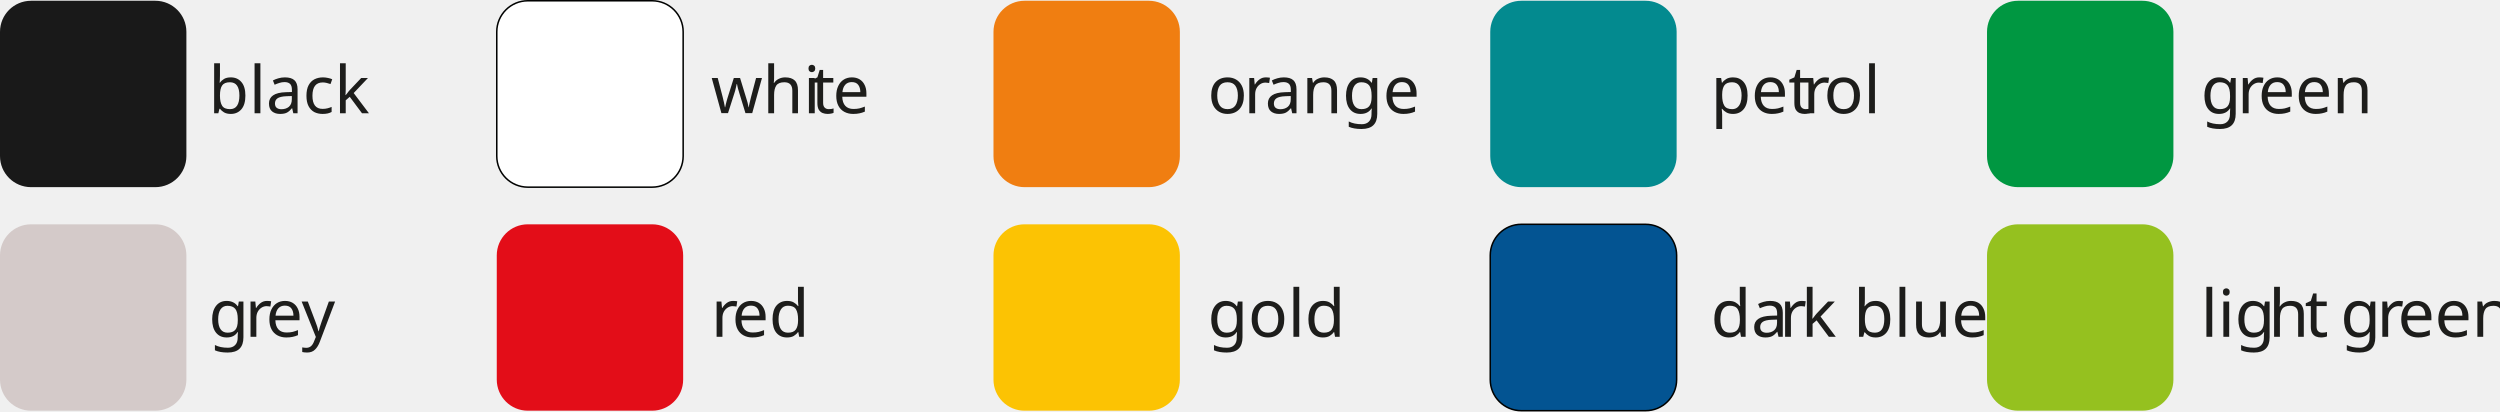
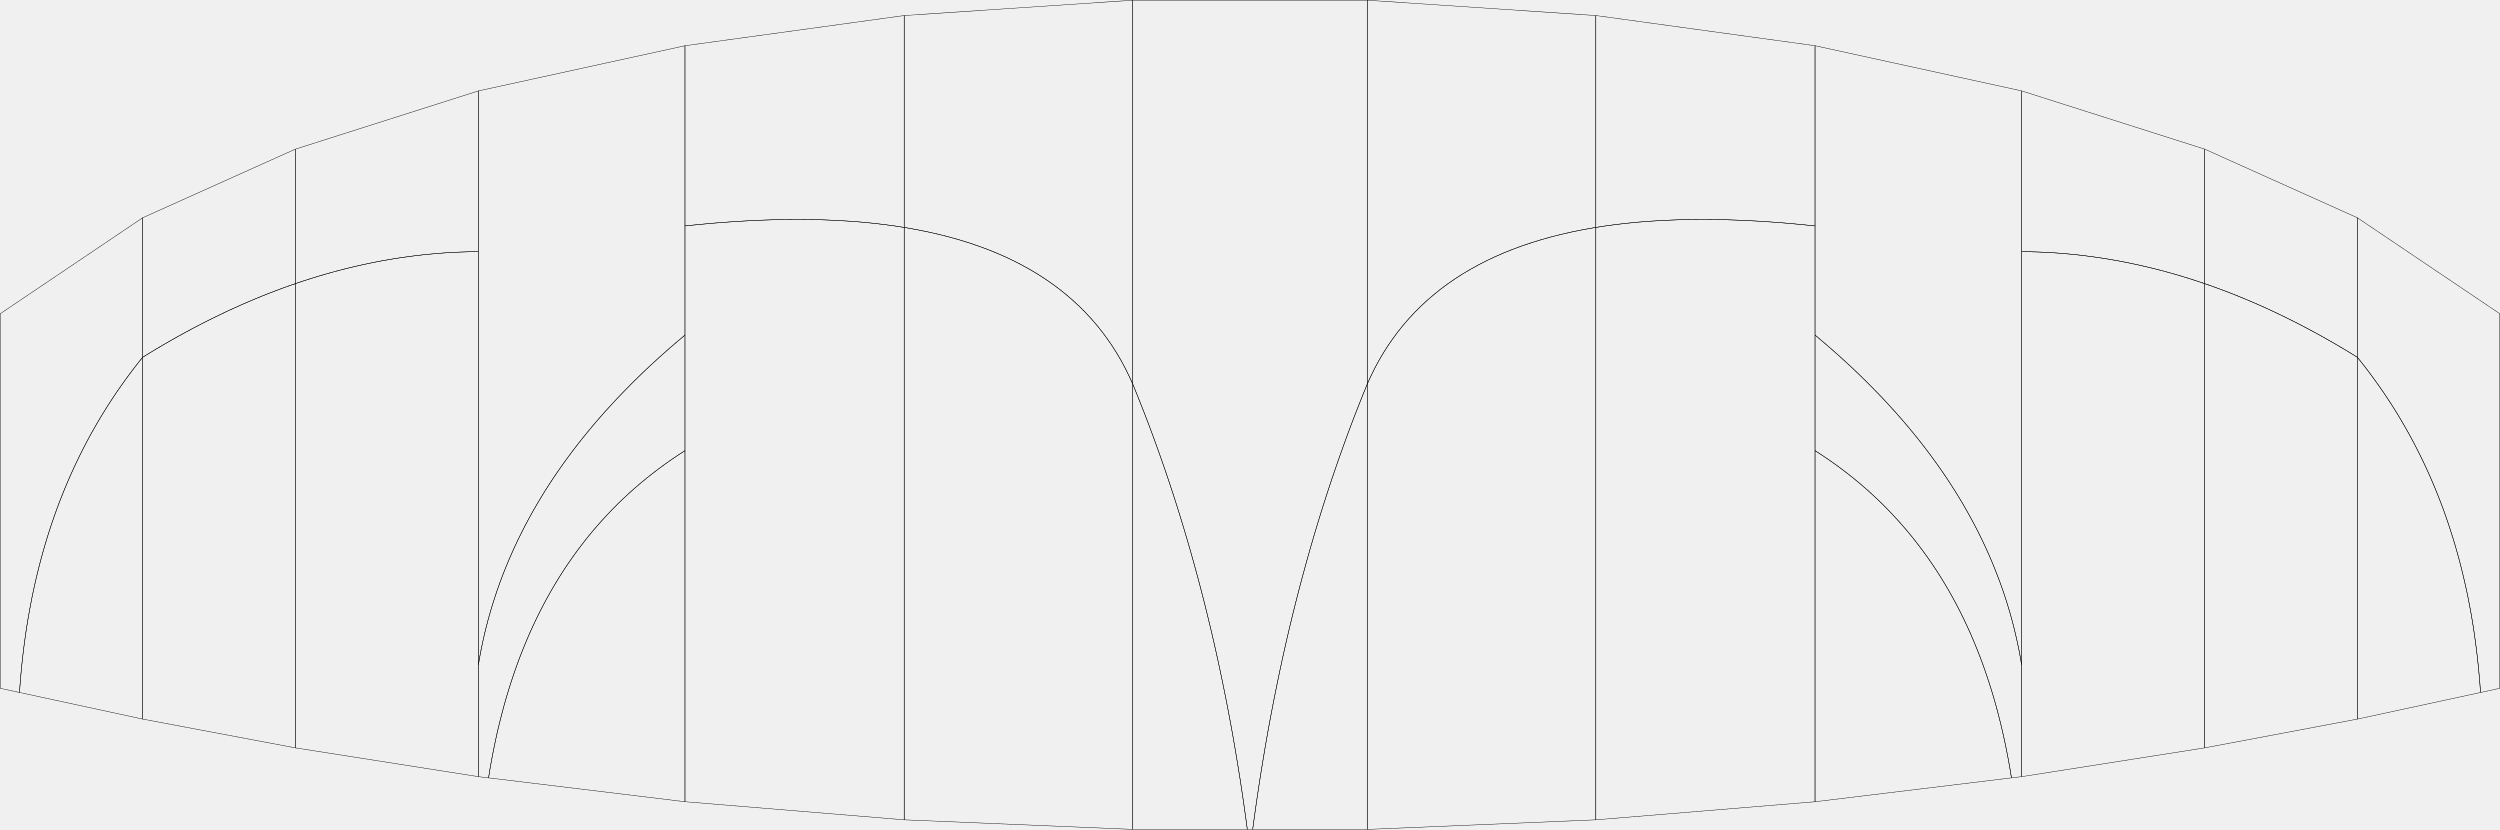
- <svg xmlns="http://www.w3.org/2000/svg" id="farbe" viewBox="0 0 456.3 75.1">
+ <svg xmlns="http://www.w3.org/2000/svg" viewBox="0 0 822.19 272.84">
  <defs>
-     <style>
- 			.cls-1{fill:#191919;}.cls-2{fill:#d4cac9;}.cls-3{fill:#f07e11;}.cls-4{fill:#fcc303;}.cls-5{fill:#035492;}.cls-5,.cls-9{stroke:#000100;stroke-linecap:round;stroke-linejoin:round;stroke-width:0.28px;}.cls-6{fill:#038a8f;}.cls-7{fill:#009741;}.cls-8{fill:#95c11f;}.cls-9{fill:#fff;}.cls-10{fill:#e30d18;}.cls-11{font-size:12px;fill:#1d1d1b;font-family:MyriadPro-Regular, Myriad Pro;}.cls-12{letter-spacing:-0.01em;}.cls-13{letter-spacing:0em;}.cls-14{letter-spacing:0em;}.cls-15{letter-spacing:-0.01em;}.cls-16{letter-spacing:0em;}.cls-17{letter-spacing:0em;}.cls-18{letter-spacing:0em;}
- 		</style>
+     <style>.cls-1{fill:none;stroke:#000;stroke-linecap:round;stroke-linejoin:round;stroke-width:0.14px;}</style>
  </defs>
-   <rect class="cls-1" y="0.14" width="34.02" height="34.02" rx="5.67" />
-   <rect class="cls-2" y="40.94" width="34.02" height="34.02" rx="5.67" />
-   <rect class="cls-3" x="181.33" y="0.14" width="34.02" height="34.02" rx="5.67" />
-   <rect class="cls-4" x="181.33" y="40.94" width="34.02" height="34.02" rx="5.67" />
-   <rect class="cls-5" x="272" y="40.94" width="34.02" height="34.02" rx="5.67" />
-   <rect class="cls-6" x="272" y="0.14" width="34.02" height="34.02" rx="5.67" />
-   <rect class="cls-7" x="362.67" y="0.14" width="34.02" height="34.02" rx="5.67" />
-   <rect class="cls-8" x="362.67" y="40.94" width="34.02" height="34.02" rx="5.67" />
-   <rect class="cls-9" x="90.67" y="0.14" width="34.02" height="34.02" rx="5.67" />
-   <rect class="cls-10" x="90.67" y="40.94" width="34.02" height="34.02" rx="5.67" />
-   <text class="cls-11" transform="translate(38.07 20.67)">
- 		black
- 	</text>
-   <text class="cls-11" transform="translate(129.78 20.67)">
- 		whi
- 		<tspan class="cls-12" x="18.3" y="0">
- 			t
- 		</tspan>
-     <tspan x="22.2" y="0">
- 			e
- 		</tspan>
-   </text>
-   <text class="cls-11" transform="translate(220.42 20.67)">
- 		o
- 		<tspan class="cls-13" x="6.59" y="0">
- 			r
- 		</tspan>
-     <tspan class="cls-14" x="10.45" y="0">
- 			ange
- 		</tspan>
-   </text>
-   <text class="cls-11" transform="translate(312.25 20.67)">
- 		pet
- 		<tspan class="cls-15" x="16.81" y="0">
- 			r
- 		</tspan>
-     <tspan x="20.62" y="0">
- 			ol
- 		</tspan>
-   </text>
-   <text class="cls-11" transform="translate(401.7 20.67)">
-     <tspan class="cls-12">
- 			g
- 		</tspan>
-     <tspan class="cls-15" x="6.64" y="0">
- 			r
- 		</tspan>
-     <tspan x="10.44" y="0">
- 			een
- 		</tspan>
-   </text>
-   <text class="cls-11" transform="translate(38.07 61.47)">
-     <tspan class="cls-12">
- 			g
- 		</tspan>
-     <tspan class="cls-15" x="6.64" y="0">
- 			r
- 		</tspan>
-     <tspan x="10.44" y="0">
- 			ey
- 		</tspan>
-   </text>
-   <text class="cls-11" transform="translate(129.78 61.47)">
-     <tspan class="cls-15">
- 			r
- 		</tspan>
-     <tspan x="3.8" y="0">
- 			ed
- 		</tspan>
-   </text>
-   <text class="cls-11" transform="translate(220.42 61.47)">
- 		gold
- 	</text>
-   <text class="cls-11" transform="translate(312.25 61.47)">
- 		da
- 		<tspan class="cls-16" x="12.55" y="0">
- 			r
- 		</tspan>
-     <tspan x="16.52" y="0">
- 			k blue
- 		</tspan>
-   </text>
-   <text class="cls-11" transform="translate(401.7 61.47)">
- 		lig
- 		<tspan class="cls-17" x="12.35" y="0">
- 			h
- 		</tspan>
-     <tspan class="cls-18" x="18.96" y="0">
- 			t
- 		</tspan>
-     <tspan class="cls-12" x="25.48" y="0">
- 			g
- 		</tspan>
-     <tspan class="cls-15" x="32.11" y="0">
- 			r
- 		</tspan>
-     <tspan x="35.92" y="0">
- 			een
- 		</tspan>
-   </text>
+   <g id="Farbe4">
+     <polygon class="cls-1" points="775.28 117.5 772.97 116.08 770.67 114.69 768.36 113.33 766.05 112 763.75 110.7 761.44 109.43 759.14 108.19 756.83 106.98 754.53 105.8 752.23 104.65 749.92 103.53 747.62 102.43 745.32 101.37 743.01 100.33 740.71 99.33 738.41 98.36 736.11 97.41 733.8 96.49 731.5 95.61 729.2 94.75 726.9 93.92 725.09 93.3 725.09 49.06 775.28 71.62 775.28 117.5" />
+     <polygon class="cls-1" points="46.91 71.62 97.1 49.06 97.1 93.3 95.29 93.92 92.99 94.75 90.69 95.61 88.39 96.49 86.08 97.41 83.78 98.36 81.48 99.33 79.18 100.33 76.88 101.37 74.57 102.43 72.27 103.53 69.96 104.65 67.66 105.8 65.36 106.98 63.05 108.19 60.75 109.43 58.44 110.7 56.14 112 53.83 113.33 51.52 114.69 49.22 116.08 46.91 117.5 46.91 71.62" />
+   </g>
+   <g id="Farbe5">
+     <polygon class="cls-1" points="97.1 93.3 97.59 93.13 99.89 92.36 102.19 91.62 104.49 90.91 106.79 90.23 109.09 89.58 111.39 88.96 113.69 88.37 115.99 87.81 118.29 87.28 120.59 86.78 122.88 86.3 125.18 85.86 127.48 85.45 129.78 85.06 132.07 84.71 134.37 84.39 136.67 84.09 138.96 83.82 141.26 83.59 143.55 83.38 145.85 83.2 148.14 83.06 150.44 82.94 152.73 82.85 155.03 82.79 157.32 82.76 157.32 218.67 157.32 255.42 97.1 245.95 97.1 93.3" />
+     <polygon class="cls-1" points="725.09 93.3 725.09 245.95 664.87 255.42 664.87 218.67 664.87 82.76 667.16 82.79 669.46 82.85 671.75 82.94 674.05 83.06 676.34 83.2 678.64 83.38 680.93 83.59 683.23 83.82 685.52 84.09 687.82 84.39 690.12 84.71 692.41 85.06 694.71 85.45 697.01 85.86 699.31 86.3 701.6 86.78 703.9 87.28 706.2 87.81 708.5 88.37 710.8 88.96 713.1 89.58 715.4 90.23 717.7 90.91 720 91.62 722.3 92.36 724.6 93.13 725.09 93.3" />
+   </g>
+   <g id="Farbe6">
+     <polygon class="cls-1" points="725.09 93.3 724.6 93.13 722.3 92.36 720 91.62 717.7 90.91 715.4 90.23 713.1 89.58 710.8 88.96 708.5 88.37 706.2 87.81 703.9 87.28 701.6 86.78 699.31 86.3 697.01 85.86 694.71 85.45 692.41 85.06 690.12 84.71 687.82 84.39 685.52 84.09 683.23 83.82 680.93 83.59 678.64 83.38 676.34 83.2 674.05 83.06 671.75 82.94 669.46 82.85 667.16 82.79 664.87 82.76 664.87 29.9 725.09 49.06 725.09 93.3" />
+     <polygon class="cls-1" points="97.1 93.3 97.1 49.06 157.32 29.9 157.32 82.76 155.03 82.79 152.73 82.85 150.44 82.94 148.14 83.06 145.85 83.2 143.55 83.38 141.26 83.59 138.96 83.82 136.67 84.09 134.37 84.39 132.07 84.71 129.78 85.06 127.48 85.45 125.18 85.86 122.88 86.3 120.59 86.78 118.29 87.28 115.99 87.81 113.69 88.37 111.39 88.96 109.09 89.58 106.79 90.23 104.49 90.91 102.19 91.62 99.89 92.36 97.59 93.13 97.1 93.3" />
+   </g>
+   <g id="Farbe7">
+     <polygon class="cls-1" points="596.92 148.21 599.11 149.63 601.26 151.08 603.38 152.57 605.46 154.09 607.5 155.65 609.51 157.24 611.49 158.87 613.42 160.53 615.32 162.23 617.19 163.97 619.02 165.73 620.81 167.54 622.57 169.38 624.29 171.25 625.98 173.16 627.63 175.1 629.24 177.08 630.82 179.1 632.37 181.15 633.87 183.23 635.35 185.35 636.78 187.5 638.18 189.69 639.54 191.92 640.87 194.18 642.16 196.47 643.42 198.8 644.64 201.17 645.83 203.57 646.97 206 648.09 208.47 649.16 210.98 650.2 213.52 651.21 216.09 652.18 218.7 653.11 221.35 654.01 224.03 654.87 226.74 655.7 229.49 656.49 232.28 657.24 235.1 657.96 237.96 658.64 240.84 659.29 243.77 659.9 246.73 660.48 249.73 661.02 252.76 661.52 255.82 596.92 263.67 596.92 148.21" />
+     <polygon class="cls-1" points="225.27 148.21 225.27 263.67 160.67 255.82 161.17 252.76 161.71 249.73 162.29 246.73 162.9 243.77 163.54 240.84 164.23 237.96 164.95 235.1 165.7 232.28 166.49 229.49 167.32 226.74 168.18 224.03 169.08 221.35 170.01 218.7 170.98 216.09 171.99 213.52 173.03 210.98 174.1 208.47 175.22 206 176.37 203.57 177.55 201.17 178.77 198.8 180.03 196.47 181.32 194.18 182.65 191.92 184.01 189.69 185.41 187.5 186.84 185.35 188.32 183.23 189.82 181.15 191.37 179.1 192.94 177.08 194.56 175.1 196.21 173.16 197.9 171.25 199.62 169.38 201.38 167.54 203.17 165.73 205 163.97 206.87 162.23 208.77 160.53 210.71 158.87 212.68 157.24 214.69 155.65 216.73 154.09 218.81 152.57 220.93 151.08 223.08 149.63 225.27 148.21" />
+   </g>
+   <g id="Farbe8">
+     <polygon class="cls-1" points="596.92 110.2 599.32 112.22 601.68 114.25 604 116.29 606.27 118.34 608.5 120.4 610.7 122.47 612.85 124.55 614.95 126.64 617.02 128.75 619.04 130.86 621.02 132.98 622.96 135.11 624.86 137.25 626.72 139.41 628.53 141.57 630.3 143.74 632.03 145.92 633.72 148.12 635.36 150.32 636.97 152.53 638.53 154.76 640.05 156.99 641.53 159.24 642.97 161.49 644.36 163.76 645.71 166.03 647.02 168.32 648.29 170.61 649.52 172.92 650.71 175.23 651.85 177.56 652.95 179.9 654.01 182.24 655.03 184.6 656 186.97 656.93 189.34 657.83 191.73 658.68 194.13 659.49 196.54 660.25 198.95 660.98 201.38 661.66 203.82 662.3 206.27 662.89 208.73 663.45 211.2 663.97 213.68 664.44 216.17 664.87 218.67 664.87 255.42 661.52 255.82 661.02 252.76 660.48 249.73 659.9 246.73 659.29 243.77 658.64 240.84 657.96 237.96 657.24 235.1 656.49 232.28 655.7 229.49 654.87 226.74 654.01 224.03 653.11 221.35 652.18 218.7 651.21 216.09 650.2 213.52 649.16 210.98 648.09 208.47 646.97 206 645.83 203.57 644.64 201.17 643.42 198.8 642.16 196.47 640.87 194.18 639.54 191.92 638.18 189.69 636.78 187.5 635.35 185.35 633.87 183.23 632.37 181.15 630.82 179.1 629.24 177.08 627.63 175.1 625.98 173.16 624.29 171.25 622.57 169.38 620.81 167.54 619.02 165.73 617.19 163.97 615.32 162.23 613.42 160.53 611.49 158.87 609.51 157.24 607.5 155.65 605.46 154.09 603.38 152.57 601.26 151.08 599.11 149.63 596.92 148.21 596.92 110.2" />
+     <polygon class="cls-1" points="225.27 110.2 225.27 148.21 223.08 149.63 220.93 151.08 218.81 152.57 216.73 154.09 214.69 155.65 212.68 157.24 210.71 158.87 208.77 160.53 206.87 162.23 205 163.97 203.17 165.73 201.38 167.54 199.62 169.38 197.9 171.25 196.21 173.16 194.56 175.1 192.94 177.08 191.37 179.1 189.82 181.15 188.32 183.23 186.84 185.35 185.41 187.5 184.01 189.69 182.65 191.92 181.32 194.18 180.03 196.47 178.77 198.8 177.55 201.17 176.37 203.57 175.22 206 174.1 208.47 173.03 210.98 171.99 213.52 170.98 216.09 170.01 218.7 169.08 221.35 168.18 224.03 167.32 226.74 166.49 229.49 165.7 232.28 164.95 235.1 164.23 237.96 163.54 240.84 162.9 243.77 162.29 246.73 161.71 249.73 161.17 252.76 160.67 255.82 157.32 255.42 157.32 218.67 157.75 216.17 158.22 213.68 158.74 211.2 159.29 208.73 159.89 206.27 160.53 203.82 161.22 201.38 161.94 198.95 162.71 196.54 163.51 194.13 164.36 191.73 165.25 189.34 166.19 186.97 167.16 184.6 168.18 182.24 169.24 179.9 170.34 177.56 171.49 175.23 172.67 172.92 173.9 170.61 175.16 168.32 176.48 166.03 177.83 163.76 179.22 161.49 180.66 159.24 182.14 156.99 183.66 154.76 185.22 152.53 186.83 150.32 188.47 148.12 190.16 145.92 191.89 143.74 193.66 141.57 195.47 139.41 197.33 137.25 199.23 135.11 201.17 132.98 203.15 130.86 205.17 128.75 207.24 126.64 209.34 124.55 211.49 122.47 213.69 120.4 215.92 118.34 218.19 116.29 220.51 114.25 222.87 112.22 225.27 110.2" />
+   </g>
+   <g id="Farbe9">
+     <polygon class="cls-1" points="225.27 110.2 222.87 112.22 220.51 114.25 218.19 116.29 215.92 118.34 213.69 120.4 211.49 122.47 209.34 124.55 207.24 126.64 205.17 128.75 203.15 130.86 201.17 132.98 199.23 135.11 197.33 137.25 195.47 139.41 193.66 141.57 191.89 143.74 190.16 145.92 188.47 148.12 186.83 150.32 185.22 152.53 183.66 154.76 182.14 156.99 180.66 159.24 179.22 161.49 177.83 163.76 176.48 166.03 175.16 168.32 173.9 170.61 172.67 172.92 171.49 175.23 170.34 177.56 169.24 179.9 168.18 182.24 167.16 184.6 166.19 186.97 165.25 189.34 164.36 191.73 163.51 194.13 162.71 196.54 161.94 198.95 161.22 201.38 160.53 203.82 159.89 206.27 159.29 208.73 158.74 211.2 158.22 213.68 157.75 216.17 157.32 218.67 157.32 82.76 157.32 29.9 225.27 15.04 225.27 74.3 225.27 110.2" />
+     <polygon class="cls-1" points="596.92 110.2 596.92 74.3 596.92 15.04 664.87 29.9 664.87 82.76 664.87 218.67 664.44 216.17 663.97 213.68 663.45 211.2 662.89 208.73 662.3 206.27 661.66 203.82 660.98 201.38 660.25 198.95 659.49 196.54 658.68 194.13 657.83 191.73 656.93 189.34 656 186.97 655.03 184.6 654.01 182.24 652.95 179.9 651.85 177.56 650.71 175.23 649.52 172.92 648.29 170.61 647.02 168.32 645.71 166.03 644.36 163.76 642.97 161.49 641.53 159.24 640.05 156.99 638.53 154.76 636.97 152.53 635.36 150.32 633.72 148.12 632.03 145.92 630.3 143.74 628.53 141.57 626.72 139.41 624.86 137.25 622.96 135.11 621.02 132.98 619.04 130.86 617.02 128.75 614.95 126.64 612.85 124.55 610.7 122.47 608.5 120.4 606.27 118.34 604 116.29 601.68 114.25 599.32 112.22 596.92 110.2" />
+   </g>
+   <g id="Farbe10">
+     <polygon class="cls-1" points="225.27 74.3 230.19 73.8 235.04 73.36 239.81 73 244.5 72.7 249.1 72.46 253.63 72.3 258.09 72.2 262.46 72.17 266.75 72.21 270.96 72.31 275.1 72.49 279.16 72.73 283.13 73.03 287.03 73.41 290.85 73.85 294.59 74.36 297.36 74.8 297.36 269.62 225.27 263.67 225.27 148.21 225.27 110.2 225.27 74.3" />
+     <polygon class="cls-1" points="596.92 74.3 596.92 110.2 596.92 148.21 596.92 263.67 524.83 269.62 524.83 74.8 527.6 74.36 531.34 73.85 535.16 73.41 539.06 73.03 543.03 72.73 547.09 72.49 551.23 72.31 555.44 72.21 559.73 72.17 564.1 72.2 568.55 72.3 573.09 72.46 577.69 72.7 582.38 73 587.15 73.36 592 73.8 596.92 74.3" />
+   </g>
+   <g id="Farbe11">
+     <polygon class="cls-1" points="596.92 74.3 592 73.8 587.15 73.36 582.38 73 577.69 72.7 573.09 72.46 568.55 72.3 564.1 72.2 559.73 72.17 555.44 72.21 551.23 72.31 547.09 72.49 543.03 72.73 539.06 73.03 535.16 73.41 531.34 73.85 527.6 74.36 524.83 74.8 524.83 5.11 596.92 15.04 596.92 74.3" />
+     <polygon class="cls-1" points="225.27 74.3 225.27 15.04 297.36 5.11 297.36 74.8 294.59 74.36 290.85 73.85 287.03 73.41 283.13 73.03 279.16 72.73 275.1 72.49 270.96 72.31 266.75 72.21 262.46 72.17 258.09 72.2 253.63 72.3 249.1 72.46 244.5 72.7 239.81 73 235.04 73.36 230.19 73.8 225.27 74.3" />
+   </g>
+   <g id="Farbe12">
+     <polygon class="cls-1" points="297.36 74.8 298.25 74.94 301.83 75.59 305.33 76.3 308.76 77.08 312.1 77.93 315.37 78.84 318.56 79.83 321.66 80.88 324.69 81.99 327.64 83.18 330.51 84.43 333.31 85.75 336.02 87.14 338.65 88.6 341.21 90.12 343.68 91.71 346.08 93.37 348.4 95.09 350.63 96.89 352.79 98.75 354.88 100.67 356.88 102.67 358.8 104.73 360.64 106.86 362.41 109.06 364.09 111.33 365.7 113.66 367.23 116.06 368.68 118.53 370.04 121.06 371.33 123.67 372.55 126.34 372.55 272.77 297.36 269.62 297.36 74.8" />
+     <polygon class="cls-1" points="524.83 74.8 524.83 269.62 449.64 272.77 449.64 126.34 450.86 123.67 452.14 121.06 453.51 118.53 454.96 116.06 456.49 113.66 458.1 111.33 459.78 109.06 461.55 106.86 463.39 104.73 465.31 102.67 467.31 100.67 469.39 98.75 471.56 96.89 473.79 95.09 476.11 93.37 478.51 91.71 480.98 90.12 483.54 88.6 486.17 87.14 488.88 85.75 491.68 84.43 494.55 83.18 497.5 81.99 500.52 80.88 503.63 79.83 506.82 78.84 510.09 77.93 513.43 77.08 516.85 76.3 520.36 75.59 523.94 74.94 524.83 74.8" />
+   </g>
+   <g id="Farbe13">
+     <polygon class="cls-1" points="524.83 74.8 523.94 74.94 520.36 75.59 516.85 76.3 513.43 77.08 510.09 77.93 506.82 78.84 503.63 79.83 500.52 80.88 497.5 81.99 494.55 83.18 491.68 84.43 488.88 85.75 486.17 87.14 483.54 88.6 480.98 90.12 478.51 91.71 476.11 93.37 473.79 95.09 471.56 96.89 469.39 98.75 467.31 100.67 465.31 102.67 463.39 104.73 461.55 106.86 459.78 109.06 458.1 111.33 456.49 113.66 454.96 116.06 453.51 118.53 452.14 121.06 450.86 123.67 449.64 126.34 449.64 0.07 524.83 5.11 524.83 74.8" />
+     <polygon class="cls-1" points="297.36 74.8 297.36 5.11 372.55 0.07 372.55 126.34 371.33 123.67 370.04 121.06 368.68 118.53 367.23 116.06 365.7 113.66 364.09 111.33 362.41 109.06 360.64 106.86 358.8 104.73 356.88 102.67 354.88 100.67 352.79 98.75 350.63 96.89 348.4 95.09 346.08 93.37 343.68 91.71 341.21 90.12 338.65 88.6 336.02 87.14 333.31 85.75 330.51 84.43 327.64 83.18 324.69 81.99 321.66 80.88 318.56 79.83 315.37 78.84 312.1 77.93 308.76 77.08 305.33 76.3 301.83 75.59 298.25 74.94 297.36 74.8" />
+   </g>
+   <g id="Farbe14">
+     <polygon class="cls-1" points="372.55 126.34 373.66 129.07 374.76 131.82 375.85 134.59 376.93 137.36 377.99 140.15 379.03 142.95 380.06 145.77 381.08 148.6 382.08 151.44 383.07 154.3 384.05 157.17 385.01 160.05 385.96 162.95 386.89 165.86 387.81 168.78 388.71 171.72 389.6 174.67 390.48 177.64 391.34 180.61 392.19 183.6 393.02 186.61 393.84 189.63 394.65 192.66 395.44 195.7 396.22 198.76 396.98 201.83 397.73 204.91 398.47 208.01 399.19 211.12 399.9 214.25 400.59 217.38 401.27 220.53 401.93 223.7 402.58 226.88 403.22 230.07 403.84 233.27 404.45 236.49 405.05 239.72 405.63 242.97 406.19 246.22 406.74 249.5 407.28 252.78 407.81 256.08 408.31 259.39 408.81 262.71 409.29 266.05 409.76 269.4 410.21 272.77 372.55 272.77 372.55 126.34" />
+     <polygon class="cls-1" points="449.64 126.34 449.64 272.77 411.98 272.77 412.43 269.4 412.9 266.05 413.38 262.71 413.88 259.39 414.38 256.08 414.91 252.78 415.45 249.5 416 246.22 416.56 242.97 417.14 239.72 417.74 236.49 418.35 233.27 418.97 230.07 419.61 226.88 420.26 223.7 420.92 220.53 421.6 217.38 422.29 214.25 423 211.12 423.72 208.01 424.46 204.91 425.21 201.83 425.97 198.76 426.75 195.7 427.54 192.66 428.35 189.63 429.17 186.61 430 183.6 430.85 180.61 431.71 177.64 432.59 174.67 433.48 171.72 434.38 168.78 435.3 165.86 436.23 162.95 437.18 160.05 438.14 157.17 439.12 154.3 440.11 151.44 441.11 148.6 442.13 145.77 443.16 142.95 444.2 140.15 445.26 137.36 446.34 134.59 447.43 131.82 448.53 129.07 449.64 126.34" />
+   </g>
+   <g id="Farbe15">
+     <polygon class="cls-1" points="449.64 126.34 448.53 129.07 447.43 131.82 446.34 134.59 445.26 137.36 444.2 140.15 443.16 142.95 442.13 145.77 441.11 148.6 440.11 151.44 439.12 154.3 438.14 157.17 437.18 160.05 436.23 162.95 435.3 165.86 434.38 168.78 433.48 171.72 432.59 174.67 431.71 177.64 430.85 180.61 430 183.6 429.17 186.61 428.35 189.63 427.54 192.66 426.75 195.7 425.97 198.76 425.21 201.83 424.46 204.91 423.72 208.01 423 211.12 422.29 214.25 421.6 217.38 420.92 220.53 420.26 223.7 419.61 226.88 418.97 230.07 418.35 233.27 417.74 236.49 417.14 239.72 416.56 242.97 416 246.22 415.45 249.5 414.91 252.78 414.38 256.08 413.88 259.39 413.38 262.71 412.9 266.05 412.43 269.4 411.98 272.77 410.21 272.77 409.76 269.4 409.29 266.05 408.81 262.71 408.31 259.39 407.81 256.08 407.28 252.78 406.74 249.5 406.19 246.22 405.63 242.97 405.05 239.72 404.45 236.49 403.84 233.27 403.22 230.07 402.58 226.88 401.93 223.7 401.27 220.53 400.59 217.38 399.9 214.25 399.19 211.12 398.47 208.01 397.73 204.91 396.98 201.83 396.22 198.76 395.44 195.7 394.65 192.66 393.84 189.63 393.02 186.61 392.19 183.6 391.34 180.61 390.48 177.64 389.6 174.67 388.71 171.72 387.81 168.78 386.89 165.86 385.96 162.95 385.01 160.05 384.05 157.17 383.07 154.3 382.08 151.44 381.08 148.6 380.06 145.77 379.03 142.95 377.99 140.15 376.93 137.36 375.85 134.59 374.76 131.82 373.66 129.07 372.55 126.34 372.55 0.07 449.64 0.07 449.64 126.34" />
+   </g>
+   <g id="Farbe1">
+     <polygon class="cls-1" points="6.41 227.74 6.61 225.01 6.83 222.3 7.08 219.61 7.36 216.94 7.66 214.29 8 211.65 8.36 209.04 8.74 206.44 9.16 203.86 9.61 201.3 10.08 198.75 10.57 196.23 11.1 193.72 11.66 191.23 12.24 188.76 12.85 186.31 13.48 183.88 14.15 181.46 14.84 179.06 15.56 176.68 16.31 174.32 17.08 171.98 17.88 169.66 18.71 167.35 19.57 165.06 20.46 162.79 21.37 160.54 22.31 158.31 23.28 156.1 24.27 153.9 25.3 151.72 26.35 149.56 27.43 147.42 28.53 145.3 29.66 143.19 30.83 141.11 32.02 139.04 33.23 136.99 34.48 134.96 35.75 132.94 37.05 130.95 38.37 128.97 39.73 127.02 41.11 125.08 42.52 123.15 43.95 121.25 45.42 119.36 46.91 117.5 46.91 236.49 6.41 227.74" />
+     <polygon class="cls-1" points="815.78 227.74 775.28 236.49 775.28 117.5 776.77 119.36 778.24 121.25 779.67 123.15 781.08 125.08 782.46 127.02 783.82 128.97 785.14 130.95 786.44 132.94 787.72 134.96 788.96 136.99 790.17 139.04 791.36 141.11 792.52 143.19 793.66 145.3 794.76 147.42 795.84 149.56 796.89 151.72 797.92 153.9 798.91 156.1 799.88 158.31 800.82 160.54 801.73 162.79 802.62 165.06 803.48 167.35 804.31 169.66 805.11 171.98 805.88 174.32 806.63 176.68 807.35 179.06 808.04 181.46 808.71 183.88 809.34 186.31 809.95 188.76 810.53 191.23 811.09 193.72 811.62 196.23 812.11 198.75 812.59 201.3 813.03 203.86 813.45 206.44 813.83 209.04 814.19 211.65 814.53 214.29 814.83 216.94 815.11 219.61 815.36 222.3 815.59 225.01 815.78 227.74" />
+   </g>
+   <g id="Farbe2">
+     <polygon class="cls-1" points="815.78 227.74 815.59 225.01 815.36 222.3 815.11 219.61 814.83 216.94 814.53 214.29 814.19 211.65 813.83 209.04 813.45 206.44 813.03 203.86 812.59 201.3 812.11 198.75 811.62 196.23 811.09 193.72 810.53 191.23 809.95 188.76 809.34 186.31 808.71 183.88 808.04 181.46 807.35 179.06 806.63 176.68 805.88 174.32 805.11 171.98 804.31 169.66 803.48 167.35 802.62 165.06 801.73 162.79 800.82 160.54 799.88 158.31 798.91 156.1 797.92 153.9 796.89 151.72 795.84 149.56 794.76 147.42 793.66 145.3 792.52 143.19 791.36 141.11 790.17 139.04 788.96 136.99 787.72 134.96 786.44 132.94 785.14 130.95 783.82 128.97 782.46 127.02 781.08 125.08 779.67 123.15 778.24 121.25 776.77 119.36 775.28 117.5 775.28 71.62 822.12 103.18 822.12 226.37 815.78 227.74" />
+     <polygon class="cls-1" points="46.91 71.62 46.91 117.5 45.42 119.36 43.95 121.25 42.52 123.15 41.11 125.08 39.73 127.02 38.37 128.97 37.05 130.95 35.75 132.94 34.48 134.96 33.23 136.99 32.02 139.04 30.83 141.11 29.66 143.19 28.53 145.3 27.43 147.42 26.35 149.56 25.3 151.72 24.27 153.9 23.28 156.1 22.31 158.31 21.37 160.54 20.46 162.79 19.57 165.06 18.71 167.35 17.88 169.66 17.08 171.98 16.31 174.32 15.56 176.68 14.84 179.06 14.15 181.46 13.48 183.88 12.85 186.31 12.24 188.76 11.66 191.23 11.1 193.72 10.57 196.23 10.08 198.75 9.61 201.3 9.16 203.86 8.74 206.44 8.36 209.04 8 211.65 7.66 214.29 7.36 216.94 7.08 219.61 6.83 222.3 6.61 225.01 6.41 227.74 0.07 226.37 0.07 103.18 46.91 71.62" />
+   </g>
+   <g id="Farbe3">
+     <polygon class="cls-1" points="775.28 117.5 775.28 236.49 725.09 245.95 725.09 93.3 726.9 93.92 729.2 94.75 731.5 95.61 733.8 96.49 736.11 97.41 738.41 98.36 740.71 99.33 743.01 100.33 745.32 101.37 747.62 102.43 749.92 103.53 752.23 104.65 754.53 105.8 756.83 106.98 759.14 108.19 761.44 109.43 763.75 110.7 766.05 112 768.36 113.33 770.67 114.69 772.97 116.08 775.28 117.5" />
+     <polygon class="cls-1" points="46.91 117.5 49.22 116.08 51.52 114.69 53.83 113.33 56.14 112 58.44 110.7 60.75 109.43 63.05 108.19 65.36 106.98 67.66 105.8 69.96 104.65 72.27 103.53 74.57 102.43 76.88 101.37 79.18 100.33 81.48 99.33 83.78 98.36 86.08 97.41 88.39 96.49 90.69 95.61 92.99 94.75 95.29 93.92 97.1 93.3 97.1 245.95 46.91 236.49 46.91 117.5" />
+   </g>
</svg>
